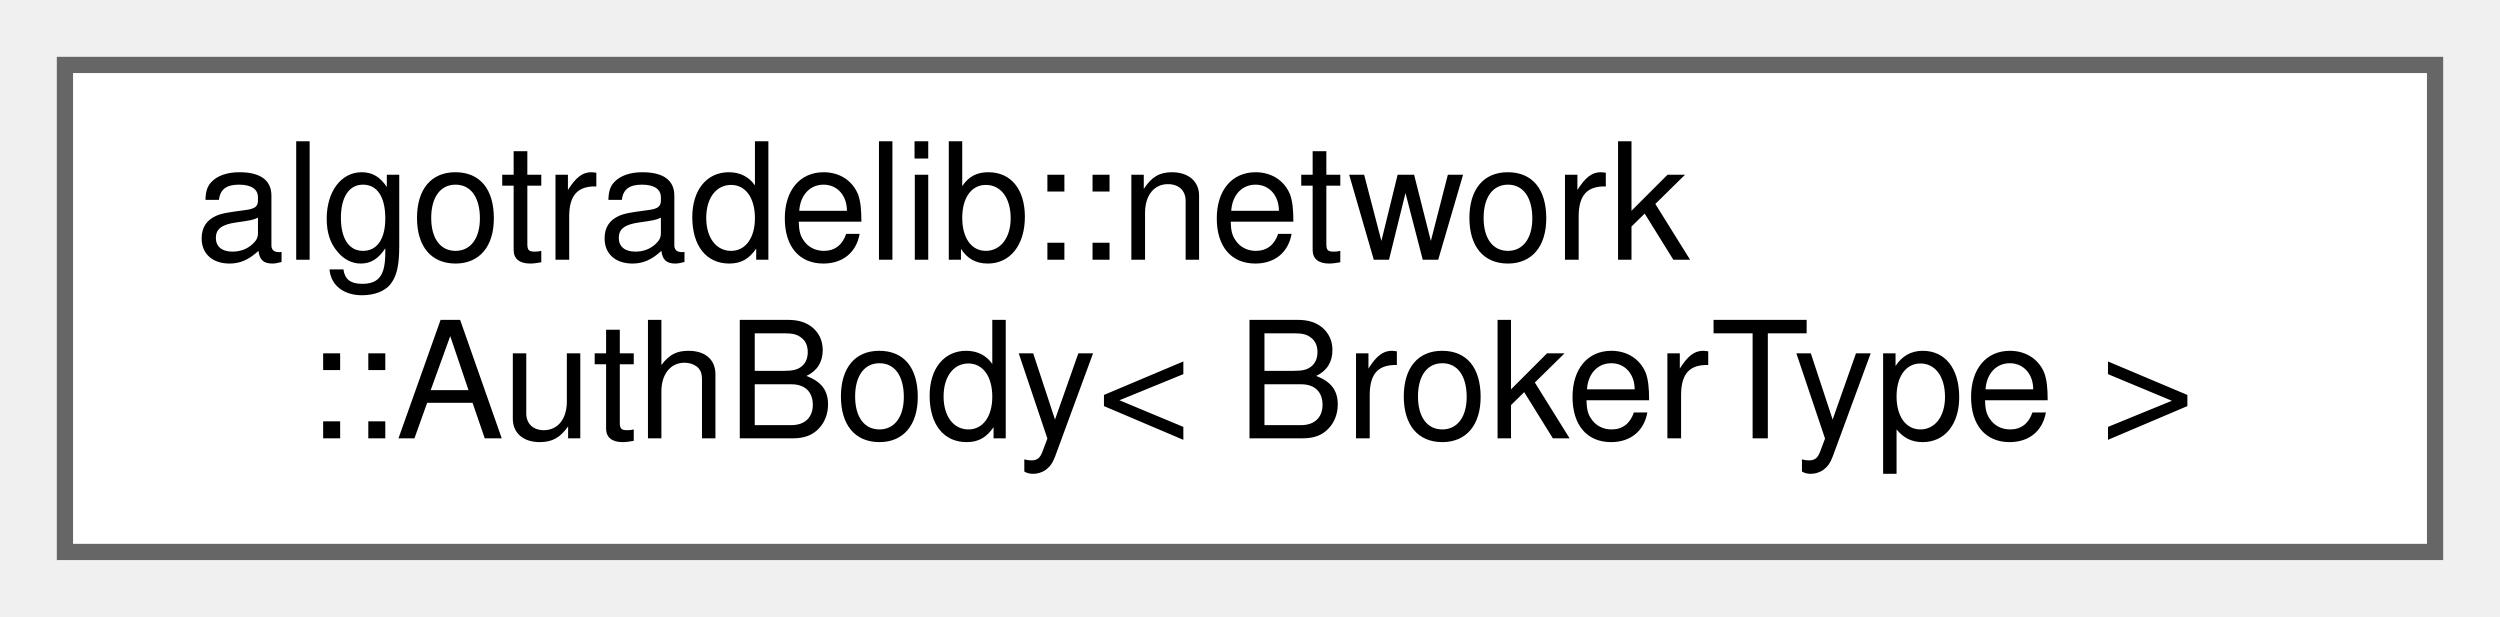
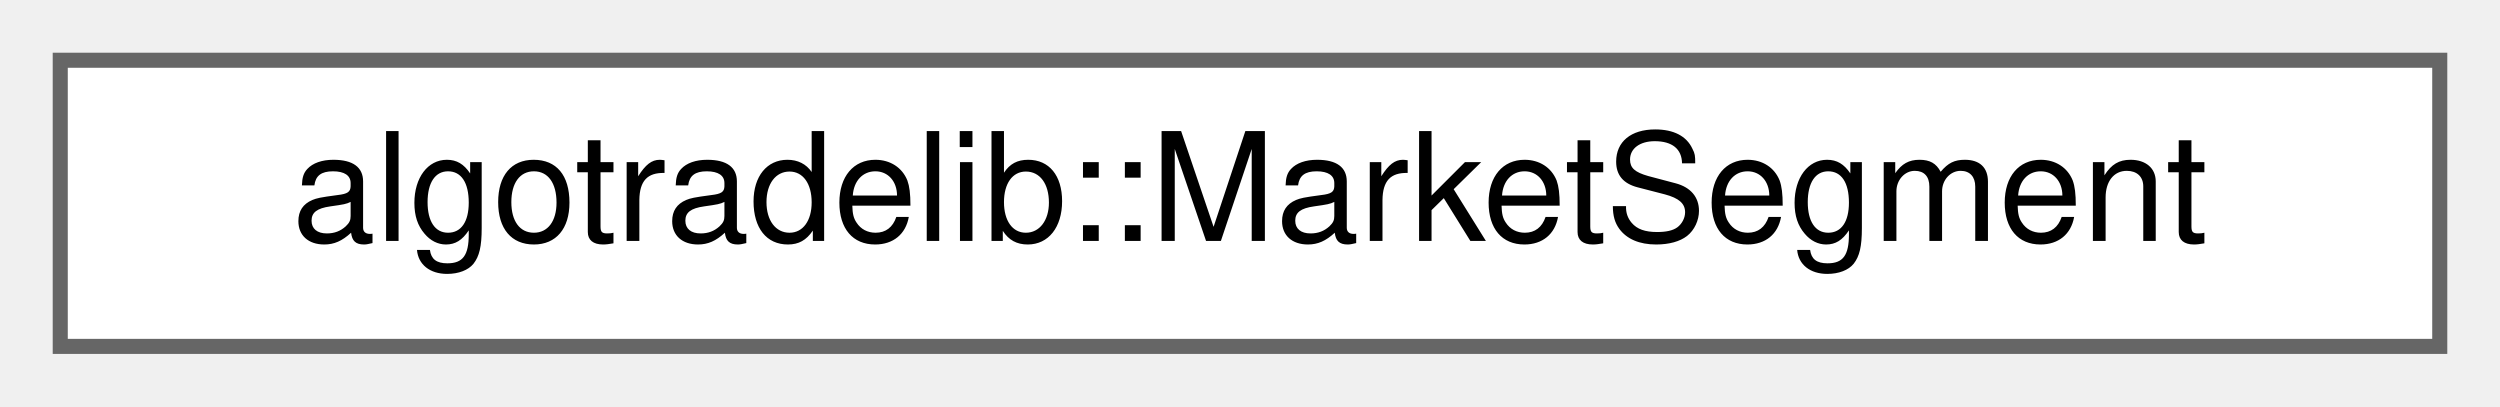
- <svg xmlns="http://www.w3.org/2000/svg" xmlns:xlink="http://www.w3.org/1999/xlink" width="154pt" height="38pt" viewBox="0.00 0.00 154.00 38.00">
-   <g id="graph0" class="graph" transform="scale(1 1) rotate(0) translate(4 34)">
+ <svg xmlns="http://www.w3.org/2000/svg" xmlns:xlink="http://www.w3.org/1999/xlink" width="166pt" height="27pt" viewBox="0.00 0.00 166.00 27.00">
+   <g id="graph0" class="graph" transform="scale(1 1) rotate(0) translate(4 23)">
    <g id="Node000000" class="node">
      <g id="a_Node000000">
-         <a xlink:href="structalgotradelib_1_1network_1_1AuthBody.html" target="_top" xlink:title="An OAuth access token and its expiry, the base of each broker's token-response class.">
-           <polygon fill="white" stroke="#666666" points="146,-30 0,-30 0,0 146,0 146,-30" />
-           <text text-anchor="start" x="8" y="-18" font-family="Helvetica,sans-Serif" font-size="10.00">algotradelib::network</text>
-           <text text-anchor="middle" x="73" y="-7" font-family="Helvetica,sans-Serif" font-size="10.00">::AuthBody&lt; BrokerType &gt;</text>
+         <a xlink:href="structalgotradelib_1_1MarketSegment.html" target="_top" xlink:title="The market segment an instrument is listed on, such as KOSPI or NASDAQ.">
+           <polygon fill="white" stroke="#666666" points="158,-19 0,-19 0,0 158,0 158,-19" />
+           <text text-anchor="middle" x="79" y="-7" font-family="Helvetica,sans-Serif" font-size="10.00">algotradelib::MarketSegment</text>
        </a>
      </g>
    </g>
  </g>
</svg>
